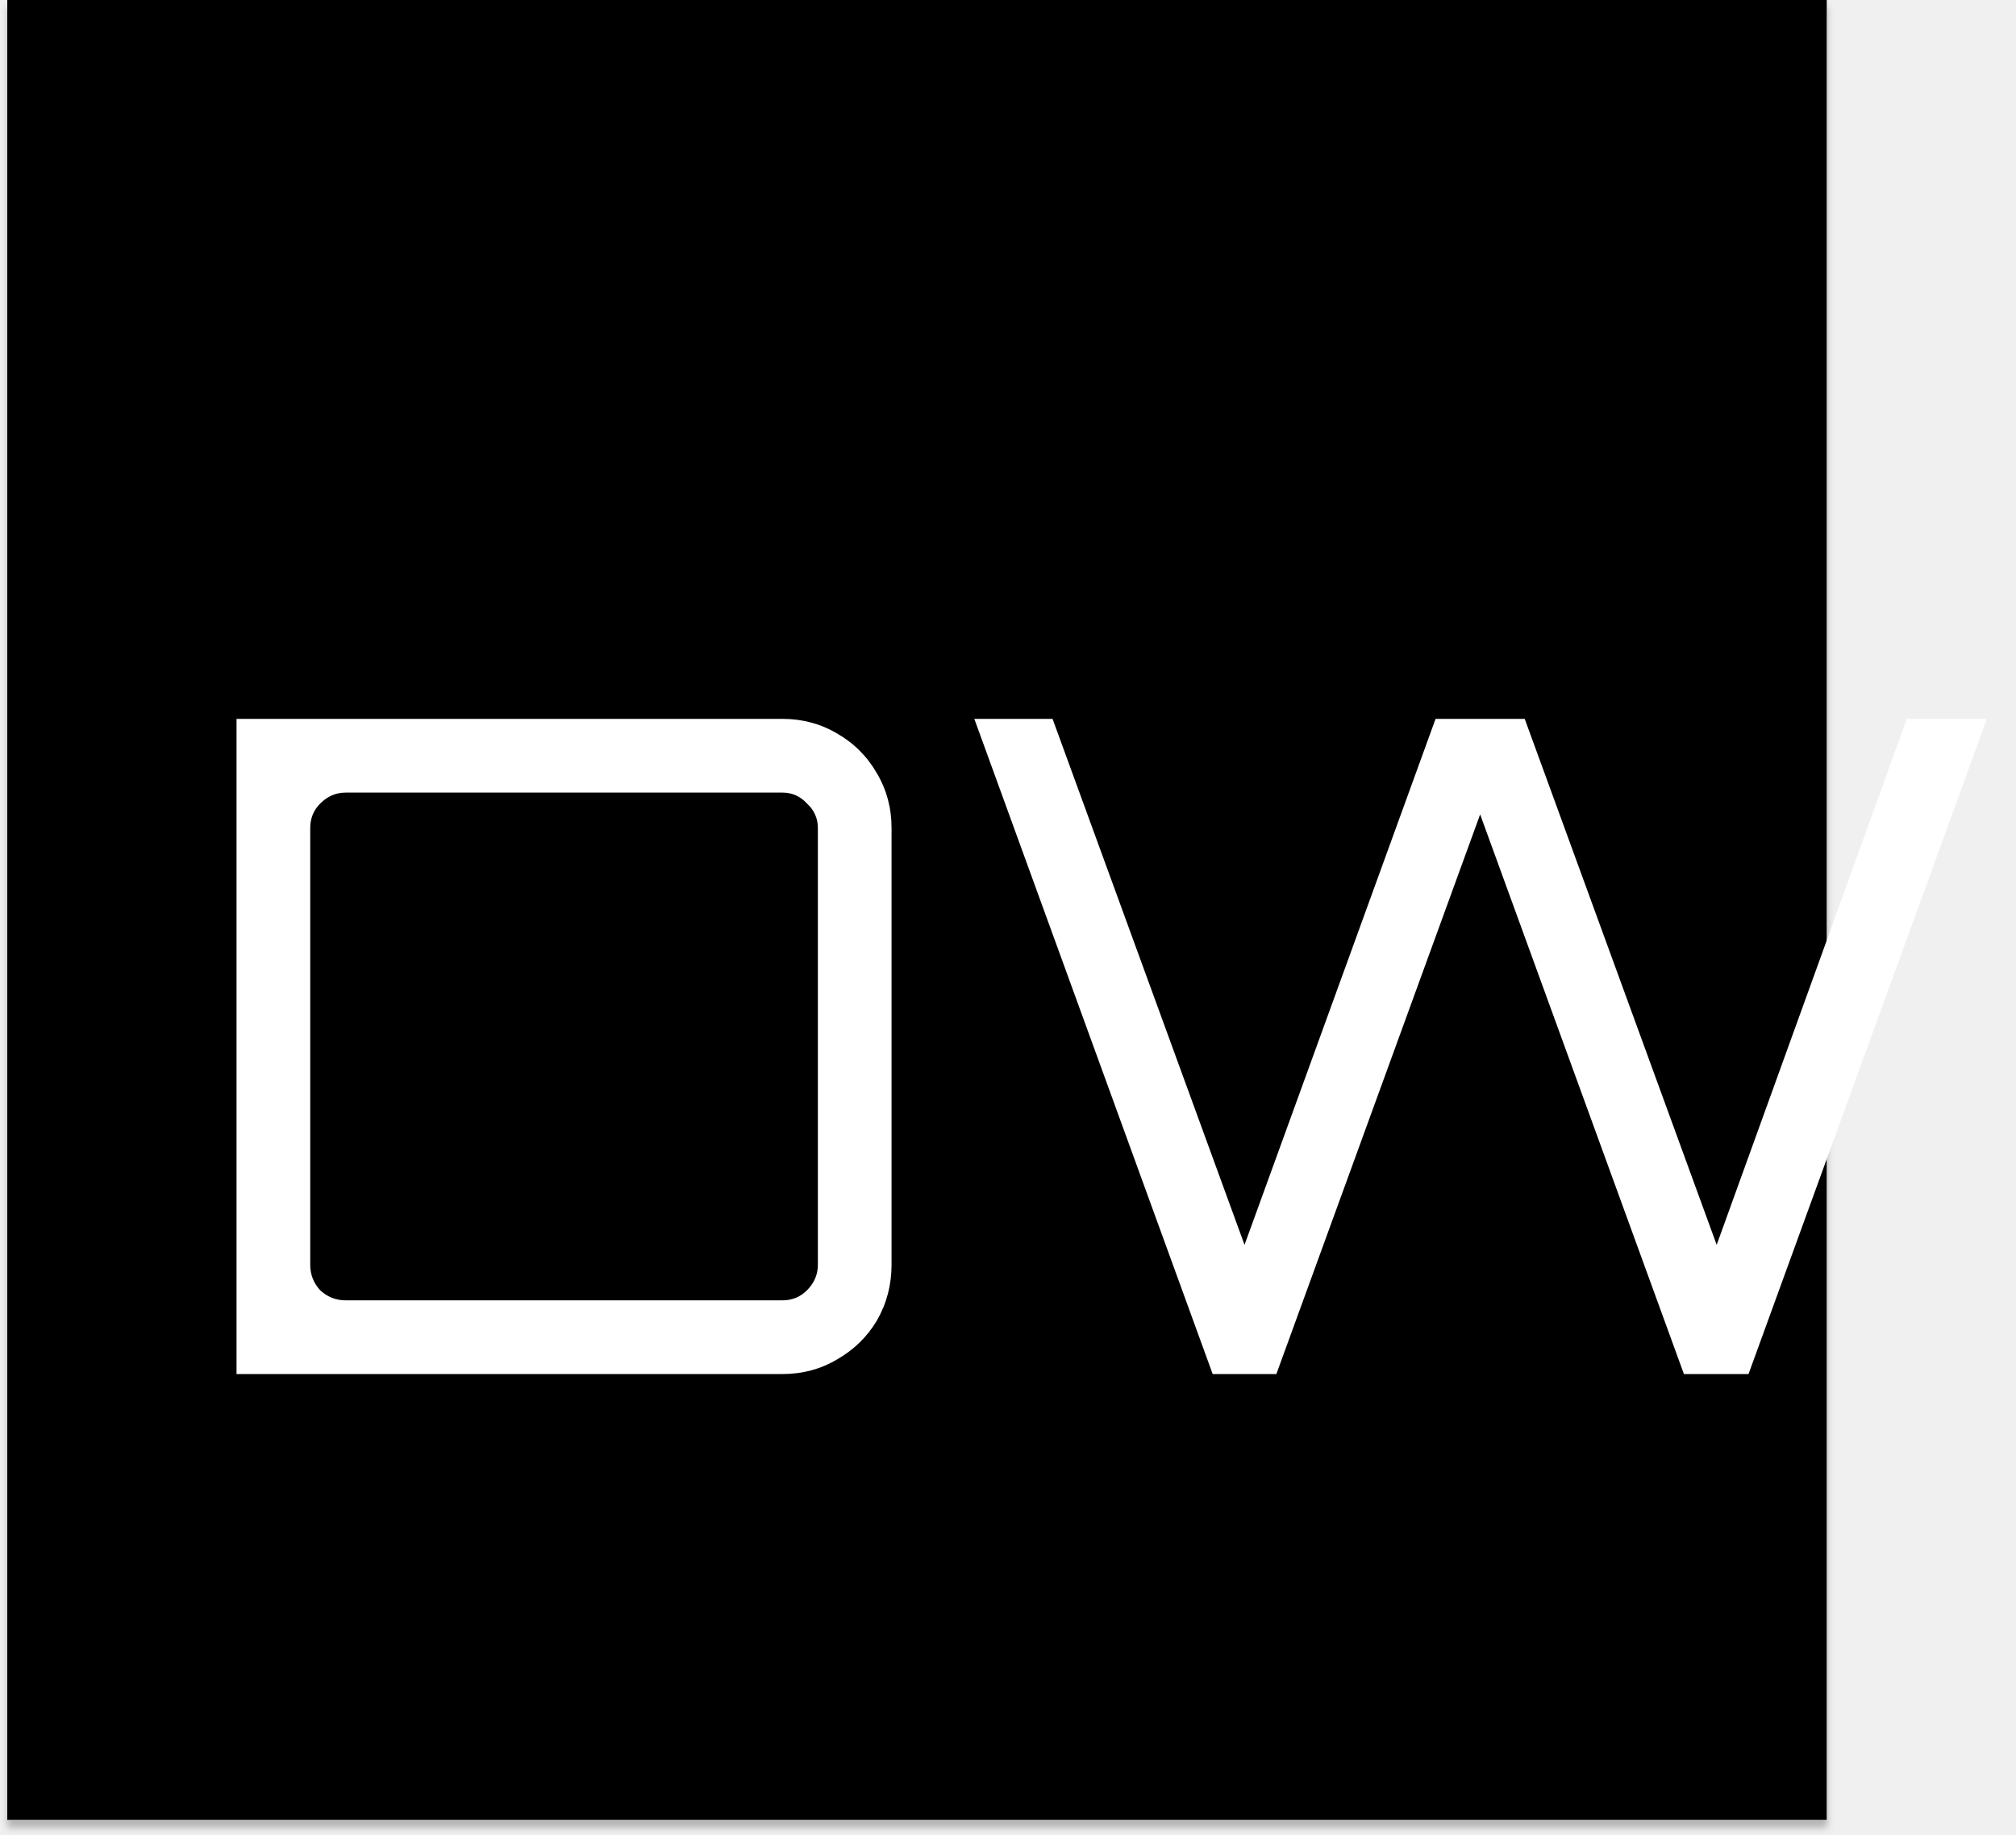
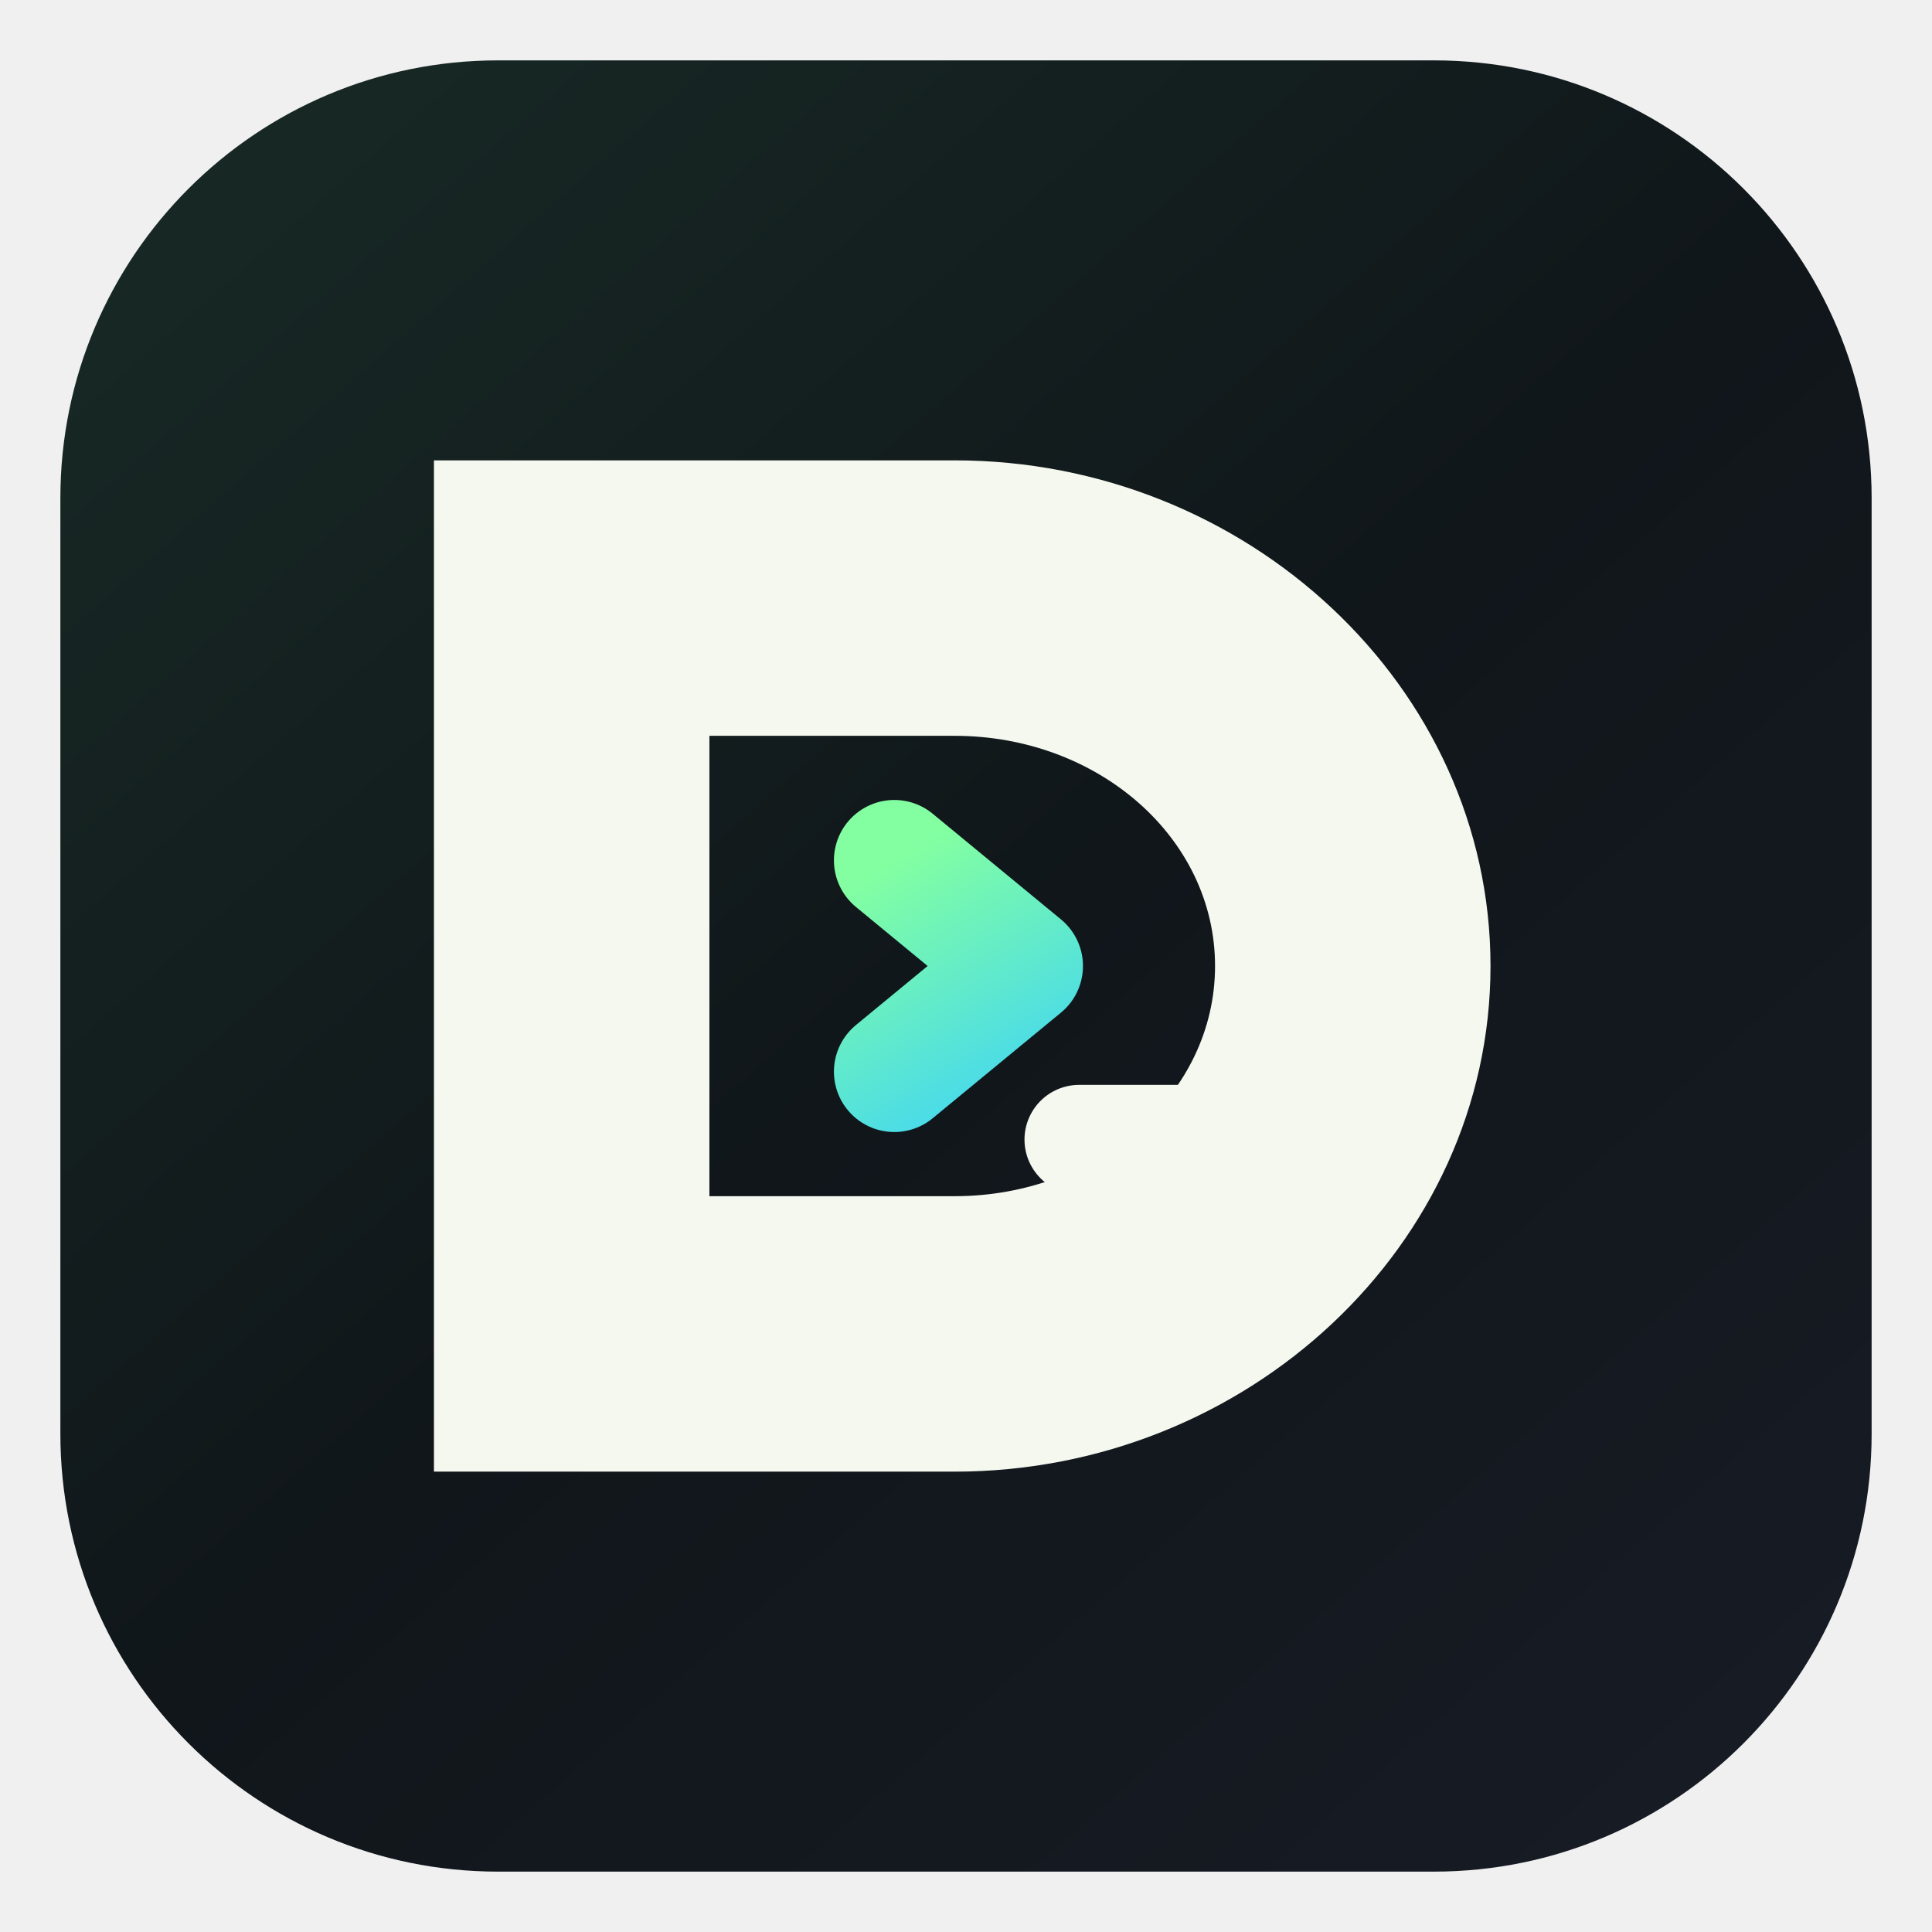
- <svg xmlns="http://www.w3.org/2000/svg" width="1108" height="1008" viewBox="0 0 1108 1008" fill="none">
-   <g filter="url(#filter0_d_29_2)">
-     <rect x="4" width="1000" height="1000" fill="black" />
-   </g>
-   <path d="M130 755V395H430C441 395 451 397.667 460 403C469.333 408.333 476.667 415.667 482 425C487.333 434 490 444 490 455V695C490 706 487.333 716.167 482 725.5C476.667 734.5 469.333 741.667 460 747C451 752.333 441 755 430 755H130ZM190 714.5H430C435.333 714.5 439.833 712.667 443.5 709C447.5 705 449.5 700.333 449.5 695V455C449.5 449.667 447.5 445.167 443.5 441.5C439.833 437.5 435.333 435.5 430 435.5H190C184.667 435.5 180 437.5 176 441.5C172.333 445.167 170.5 449.667 170.5 455V695C170.5 700.333 172.333 705 176 709C180 712.667 184.667 714.5 190 714.5ZM666.492 755L535.492 395H578.492L683.992 684L788.992 395H837.992L943.492 684L1047.99 395H1091.99L960.992 755H925.492L813.492 447.5L701.492 755H666.492Z" fill="white" />
+ <svg xmlns="http://www.w3.org/2000/svg" width="1024" height="1024" viewBox="0 0 1024 1024" fill="none">
+   <rect x="32" y="32" width="960" height="960" rx="232" fill="url(#background)" />
+   <path d="M230 244H506C660.773 244 790 363.837 790 512C790 660.163 660.773 780 506 780H230V244ZM376 390V634H506C581.994 634 644 579.918 644 512C644 444.082 581.994 390 506 390H376Z" fill="#F4F8EF" fill-rule="evenodd" />
+   <path d="M474 456L542 512L474 568" stroke="url(#prompt)" stroke-width="64" stroke-linecap="round" stroke-linejoin="round" />
+   <path d="M572 604H670" stroke="#F4F8EF" stroke-width="58" stroke-linecap="round" />
  <defs>
-     <filter id="filter0_d_29_2" x="0" y="0" width="1008" height="1008" filterUnits="userSpaceOnUse" color-interpolation-filters="sRGB">
-       <feFlood flood-opacity="0" result="BackgroundImageFix" />
-       <feColorMatrix in="SourceAlpha" type="matrix" values="0 0 0 0 0 0 0 0 0 0 0 0 0 0 0 0 0 0 127 0" result="hardAlpha" />
-       <feOffset dy="4" />
-       <feGaussianBlur stdDeviation="2" />
-       <feComposite in2="hardAlpha" operator="out" />
-       <feColorMatrix type="matrix" values="0 0 0 0 0 0 0 0 0 0 0 0 0 0 0 0 0 0 0.25 0" />
-       <feBlend mode="normal" in2="BackgroundImageFix" result="effect1_dropShadow_29_2" />
-       <feBlend mode="normal" in="SourceGraphic" in2="effect1_dropShadow_29_2" result="shape" />
-     </filter>
+     <linearGradient id="background" x1="132" y1="84" x2="900" y2="956" gradientUnits="userSpaceOnUse">
+       <stop stop-color="#172824" />
+       <stop offset="0.5" stop-color="#10161A" />
+       <stop offset="1" stop-color="#171B24" />
+     </linearGradient>
+     <linearGradient id="prompt" x1="474" y1="456" x2="542" y2="568" gradientUnits="userSpaceOnUse">
+       <stop stop-color="#83FFA1" />
+       <stop offset="1" stop-color="#49DBE9" />
+     </linearGradient>
  </defs>
</svg>
